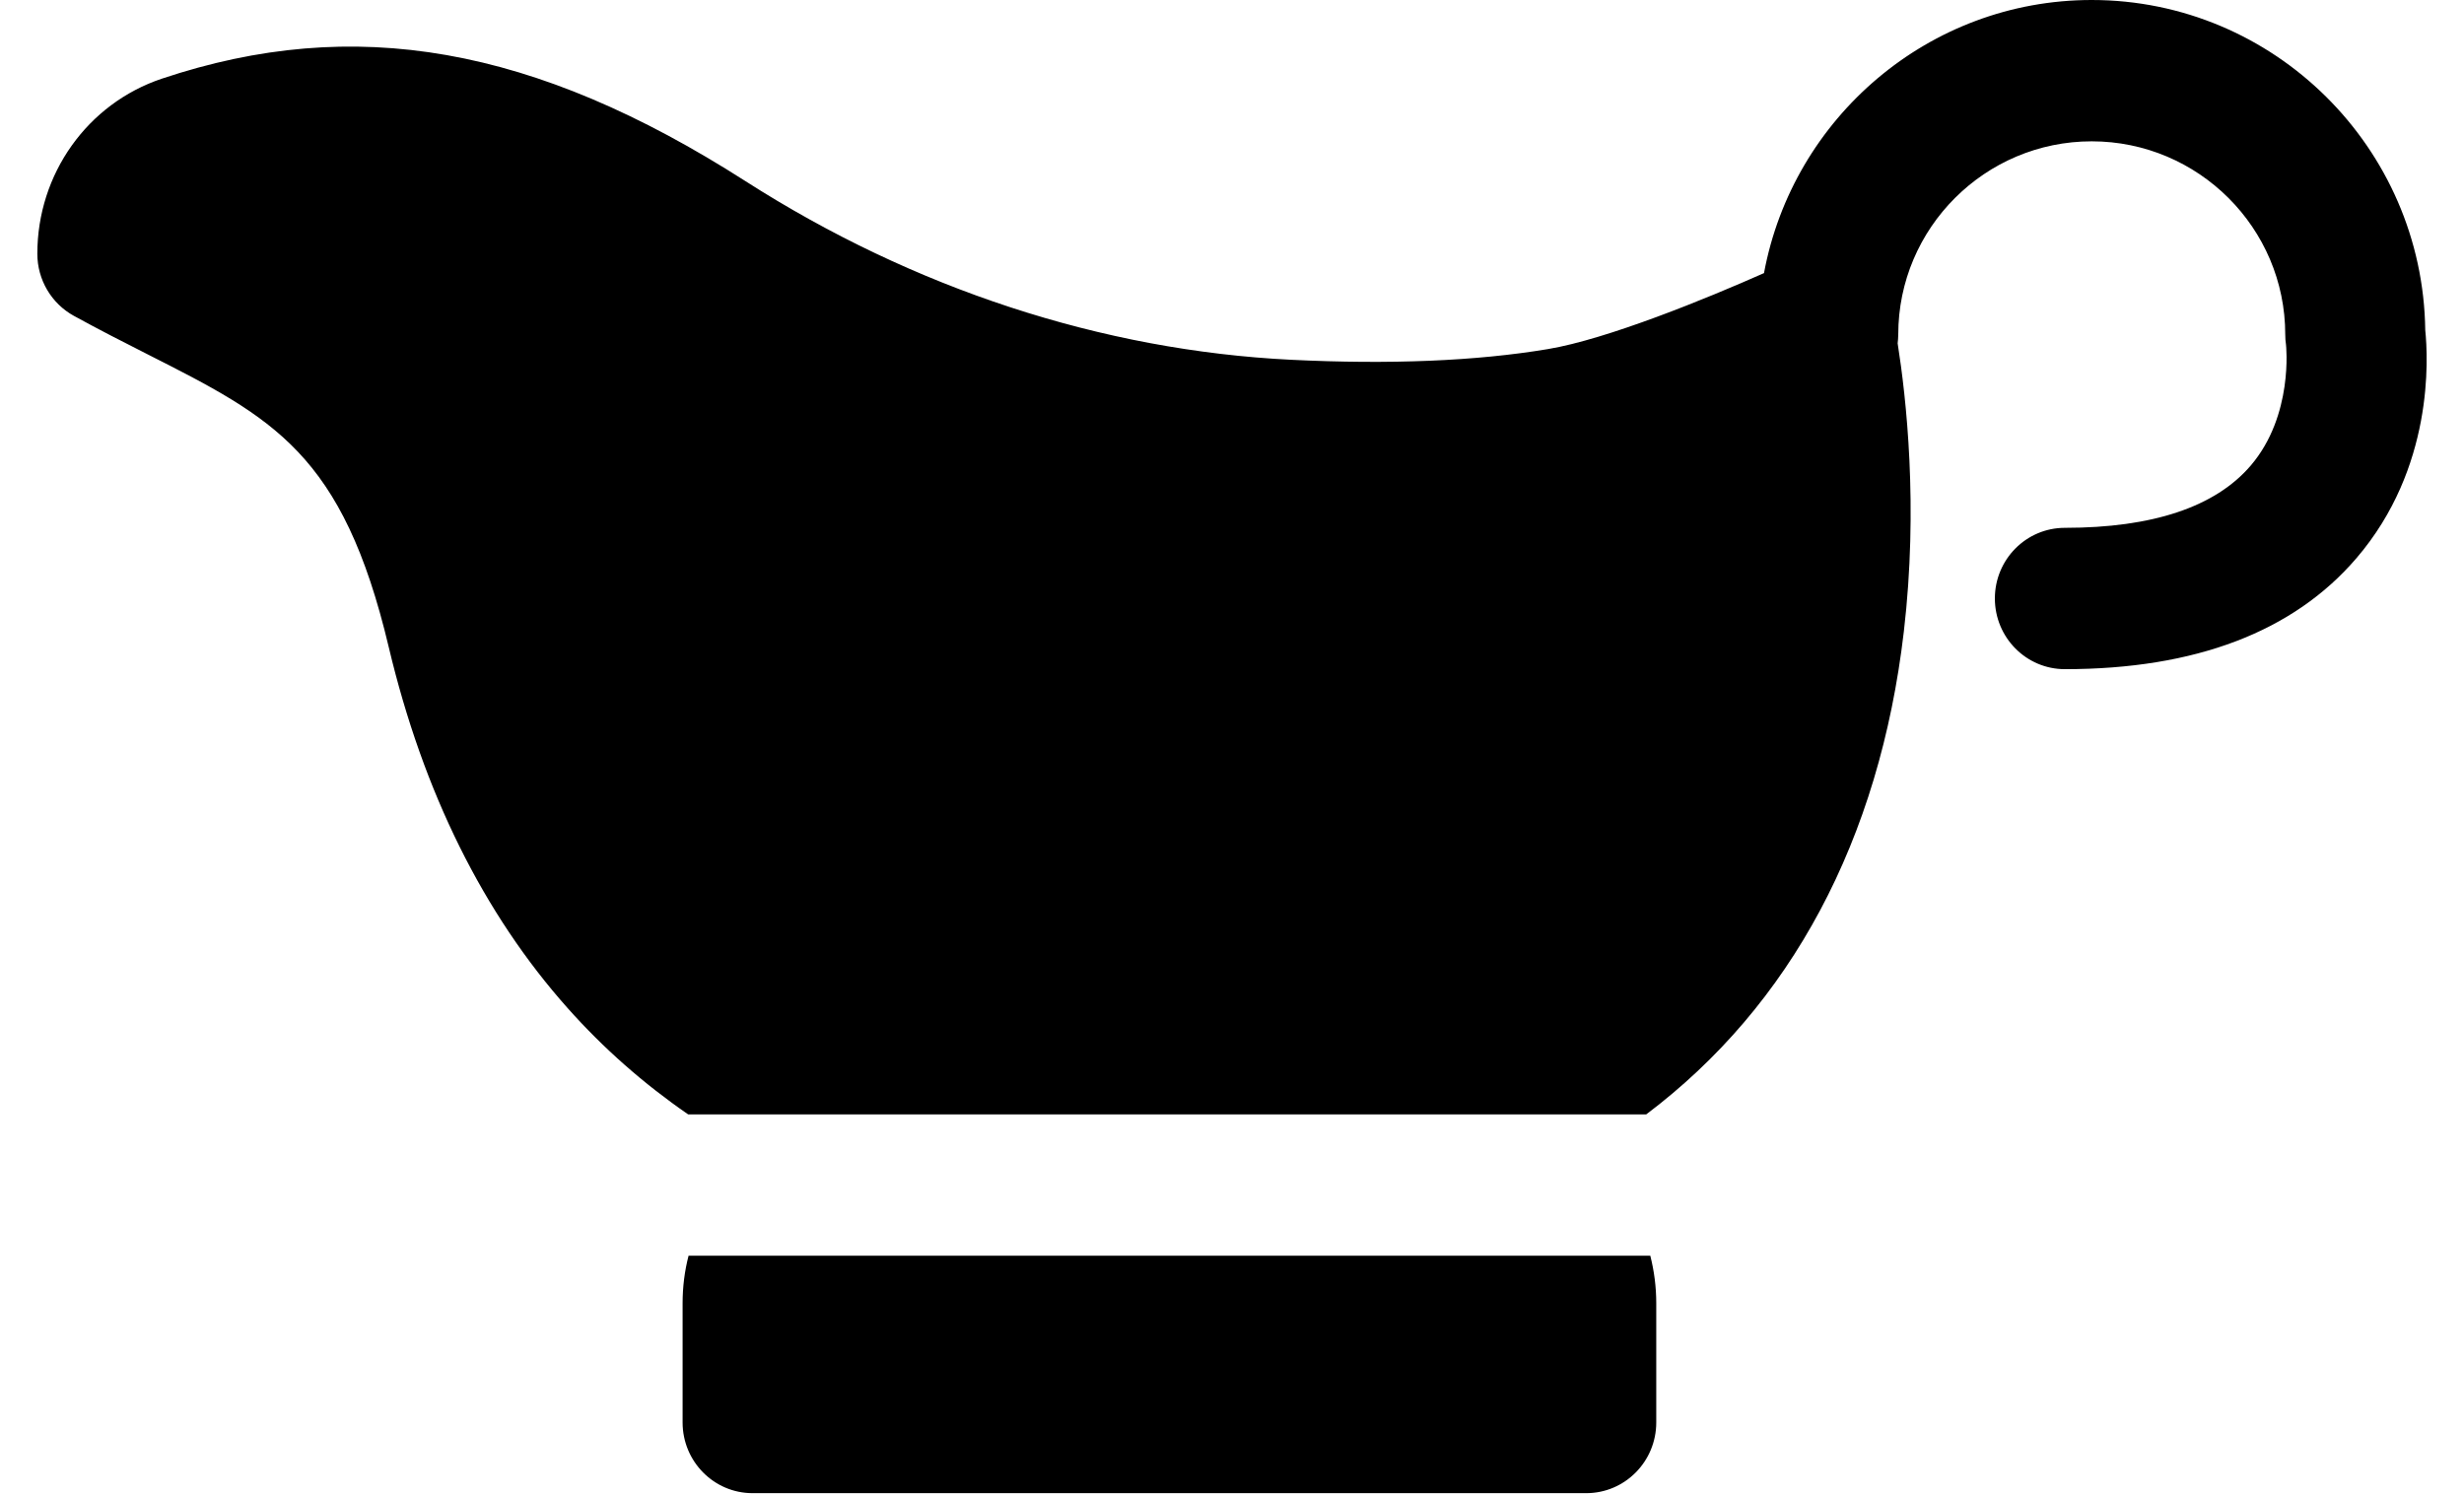
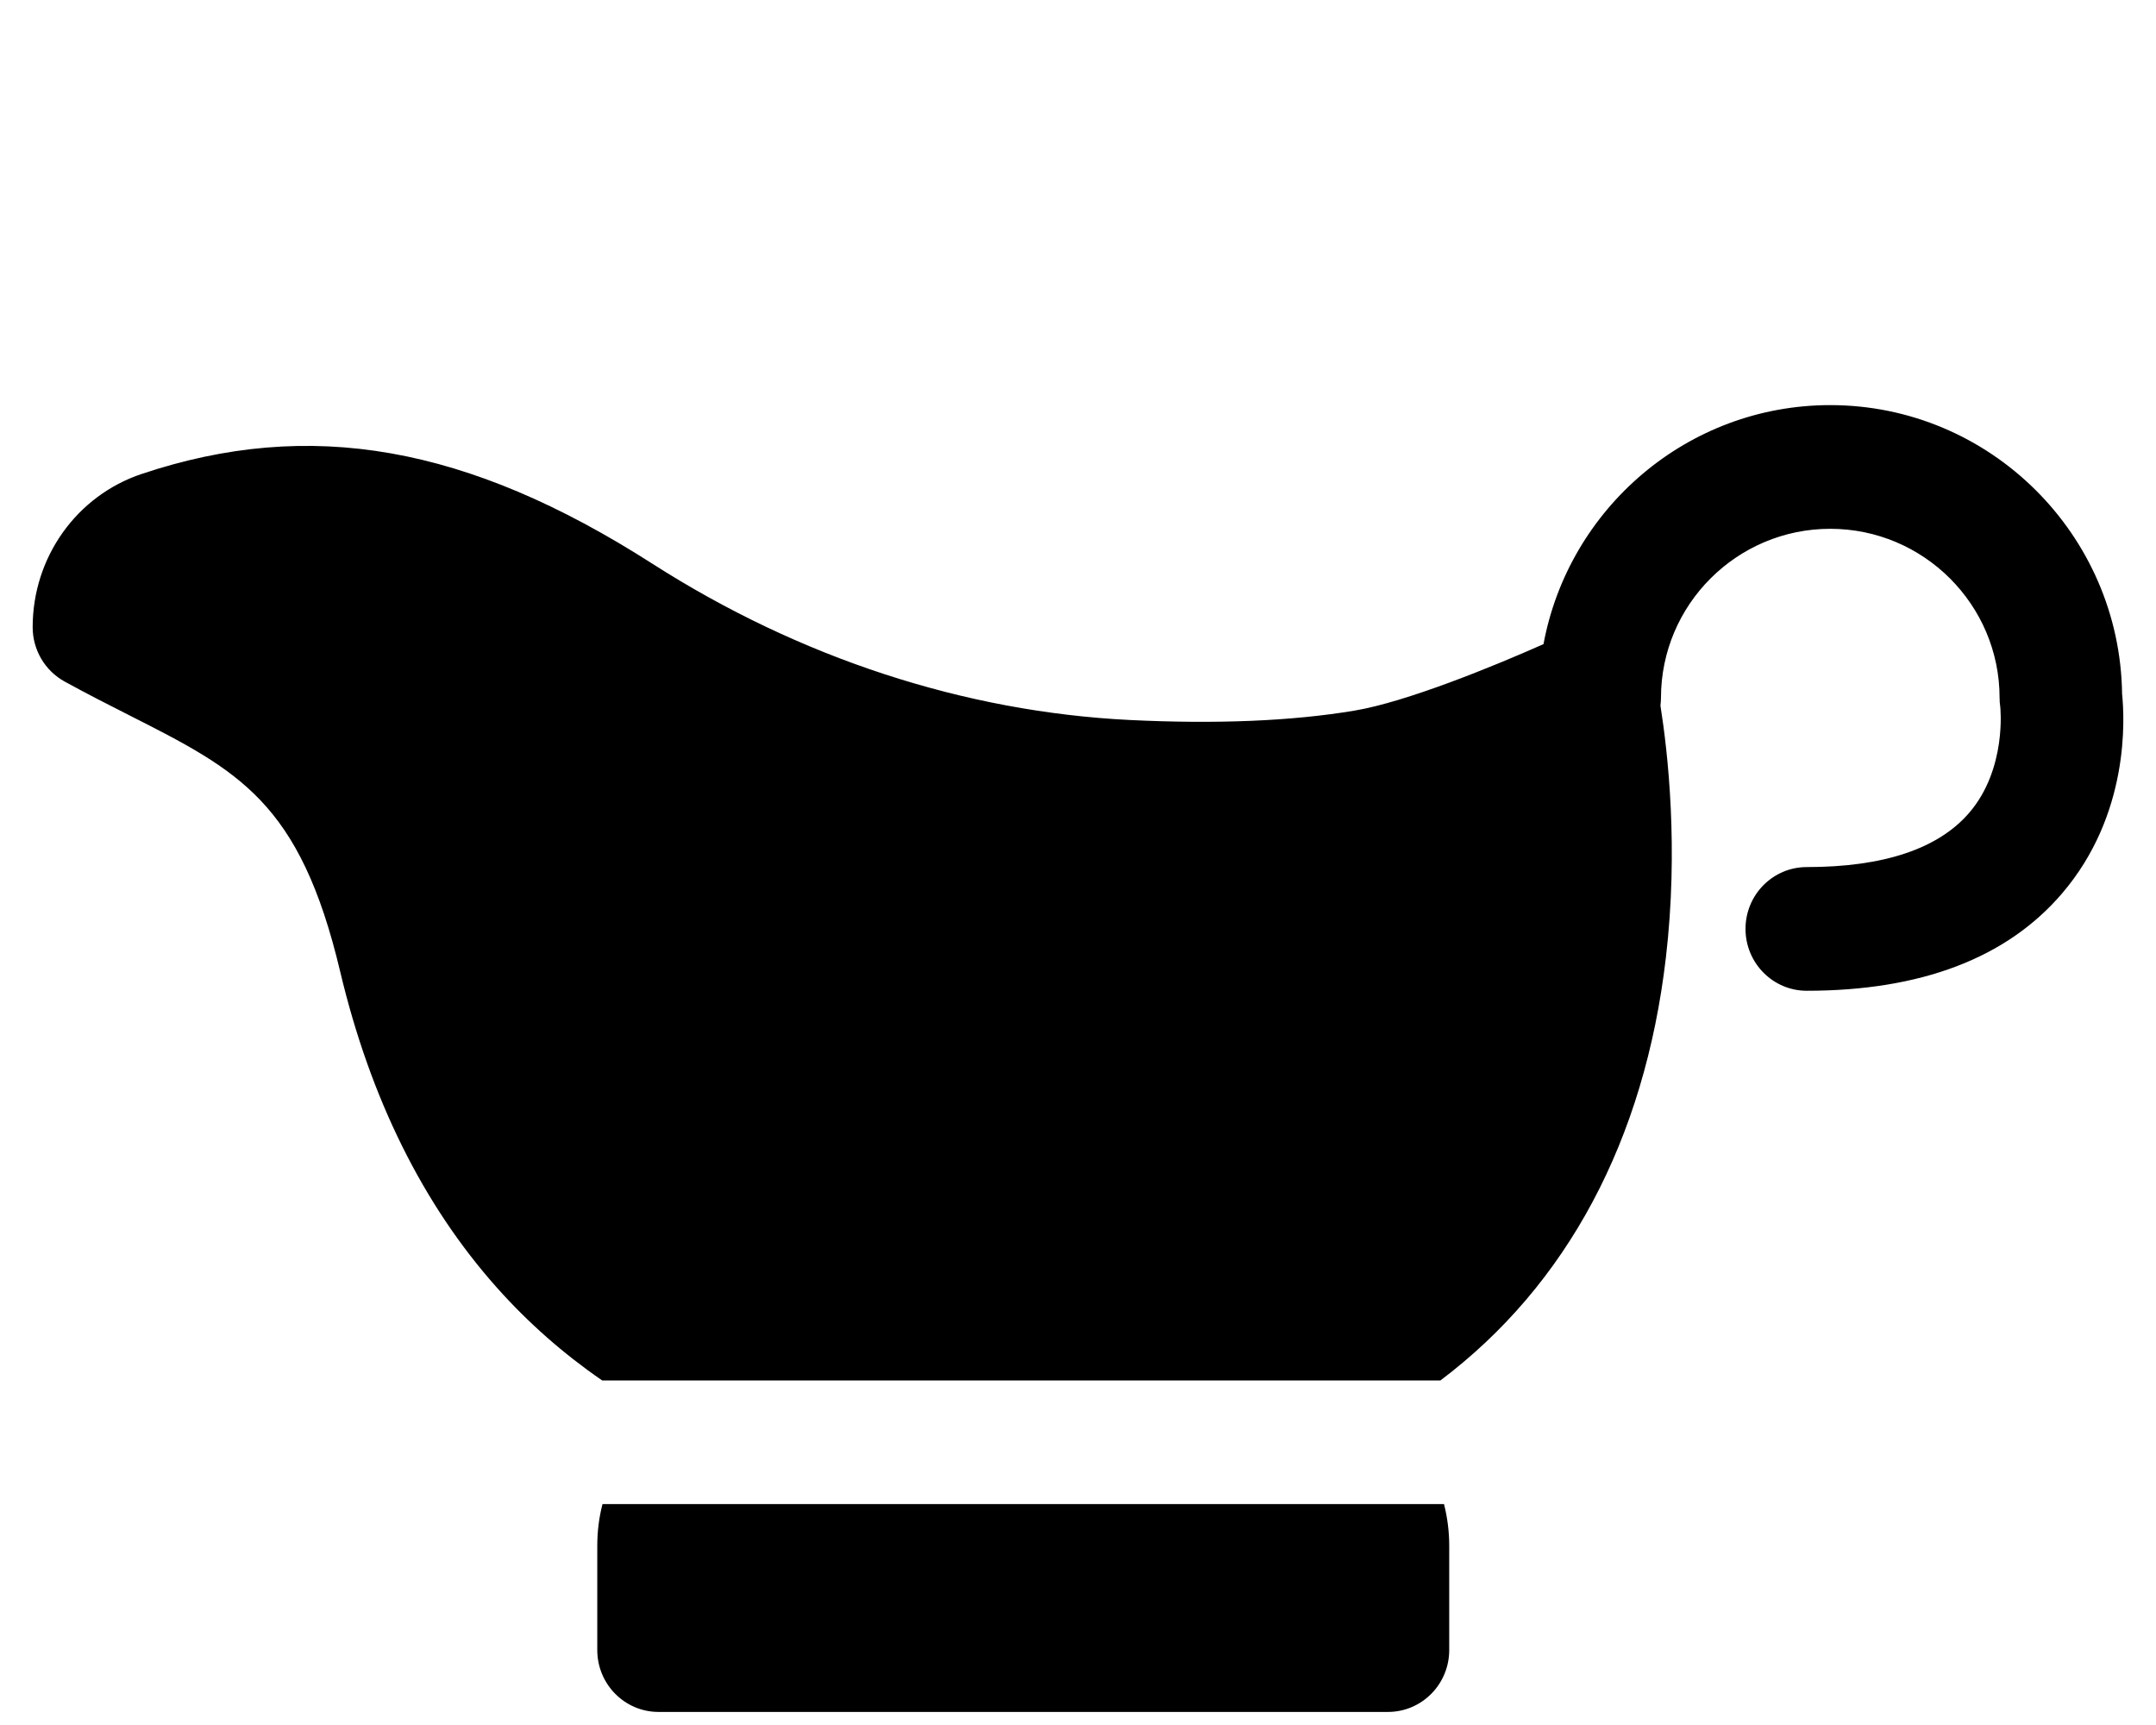
- <svg xmlns="http://www.w3.org/2000/svg" width="33" height="20" viewBox="0 0 33 20" fill="none">
+ <svg xmlns="http://www.w3.org/2000/svg" width="40" height="32" viewBox="0 0 33 14" fill="none">
  <path d="M32.481 4.421C32.449 1.978 30.457 0 28.014 0C25.832 0 24.011 1.579 23.625 3.658C22.857 3.999 21.524 4.544 20.73 4.676C19.773 4.836 18.616 4.884 17.291 4.819C14.761 4.694 12.234 3.867 9.985 2.427C7.155 0.616 4.745 0.192 2.17 1.053C1.171 1.387 0.5 2.33 0.5 3.399C0.5 3.746 0.688 4.065 0.99 4.231C1.334 4.42 1.657 4.584 1.969 4.742C3.659 5.598 4.59 6.07 5.207 8.67C5.668 10.611 6.475 12.238 7.604 13.505C8.084 14.044 8.623 14.518 9.217 14.927H22.047C23.985 13.467 25.172 11.251 25.498 8.458C25.694 6.782 25.529 5.32 25.415 4.599C25.419 4.561 25.423 4.521 25.423 4.481C25.423 3.054 26.585 1.893 28.014 1.893C29.443 1.893 30.606 3.054 30.606 4.481C30.606 4.526 30.609 4.572 30.616 4.616C30.617 4.625 30.72 5.564 30.142 6.238C29.668 6.79 28.831 7.07 27.654 7.07C27.137 7.07 26.717 7.493 26.717 8.016C26.717 8.539 27.137 8.963 27.654 8.963C29.4 8.963 30.714 8.463 31.559 7.477C32.597 6.268 32.52 4.799 32.481 4.421Z" fill="currentColor" />
  <path d="M9.222 16.819C9.169 17.023 9.142 17.237 9.142 17.457V19.053C9.142 19.576 9.562 20 10.079 20H21.244C21.762 20 22.182 19.576 22.182 19.053V17.457C22.182 17.237 22.154 17.023 22.102 16.819H9.222Z" fill="currentColor" />
</svg>
